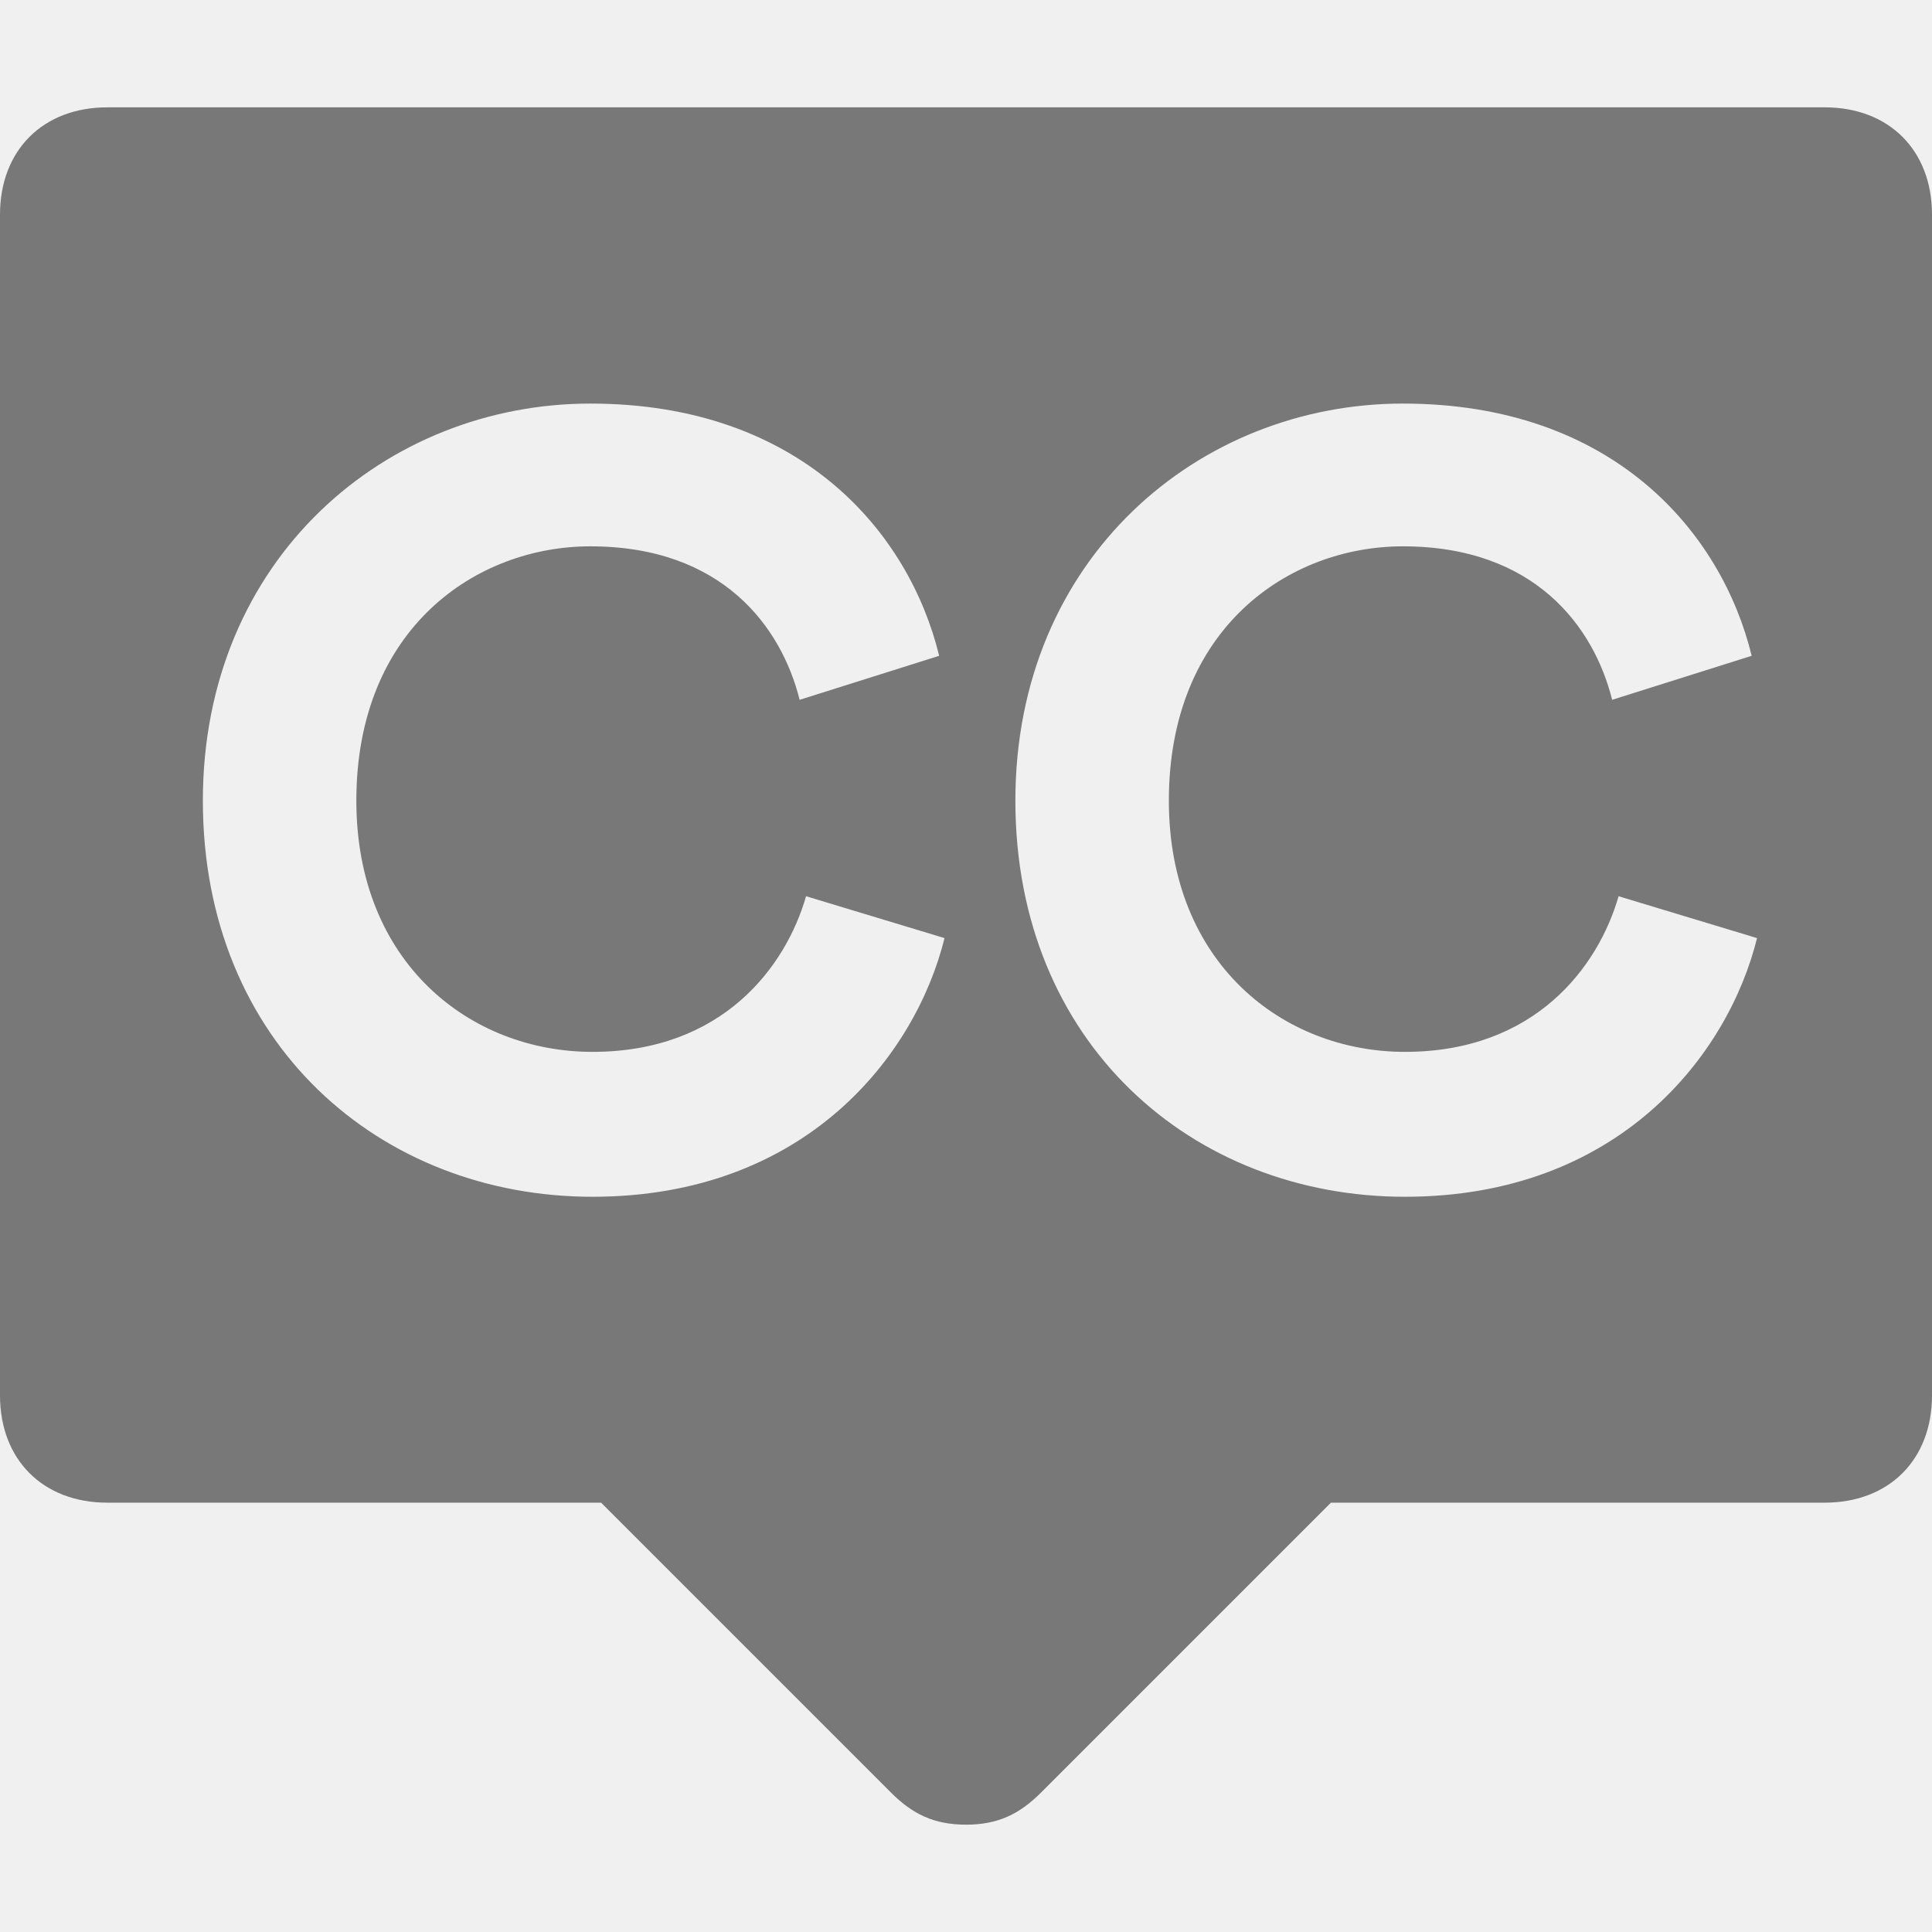
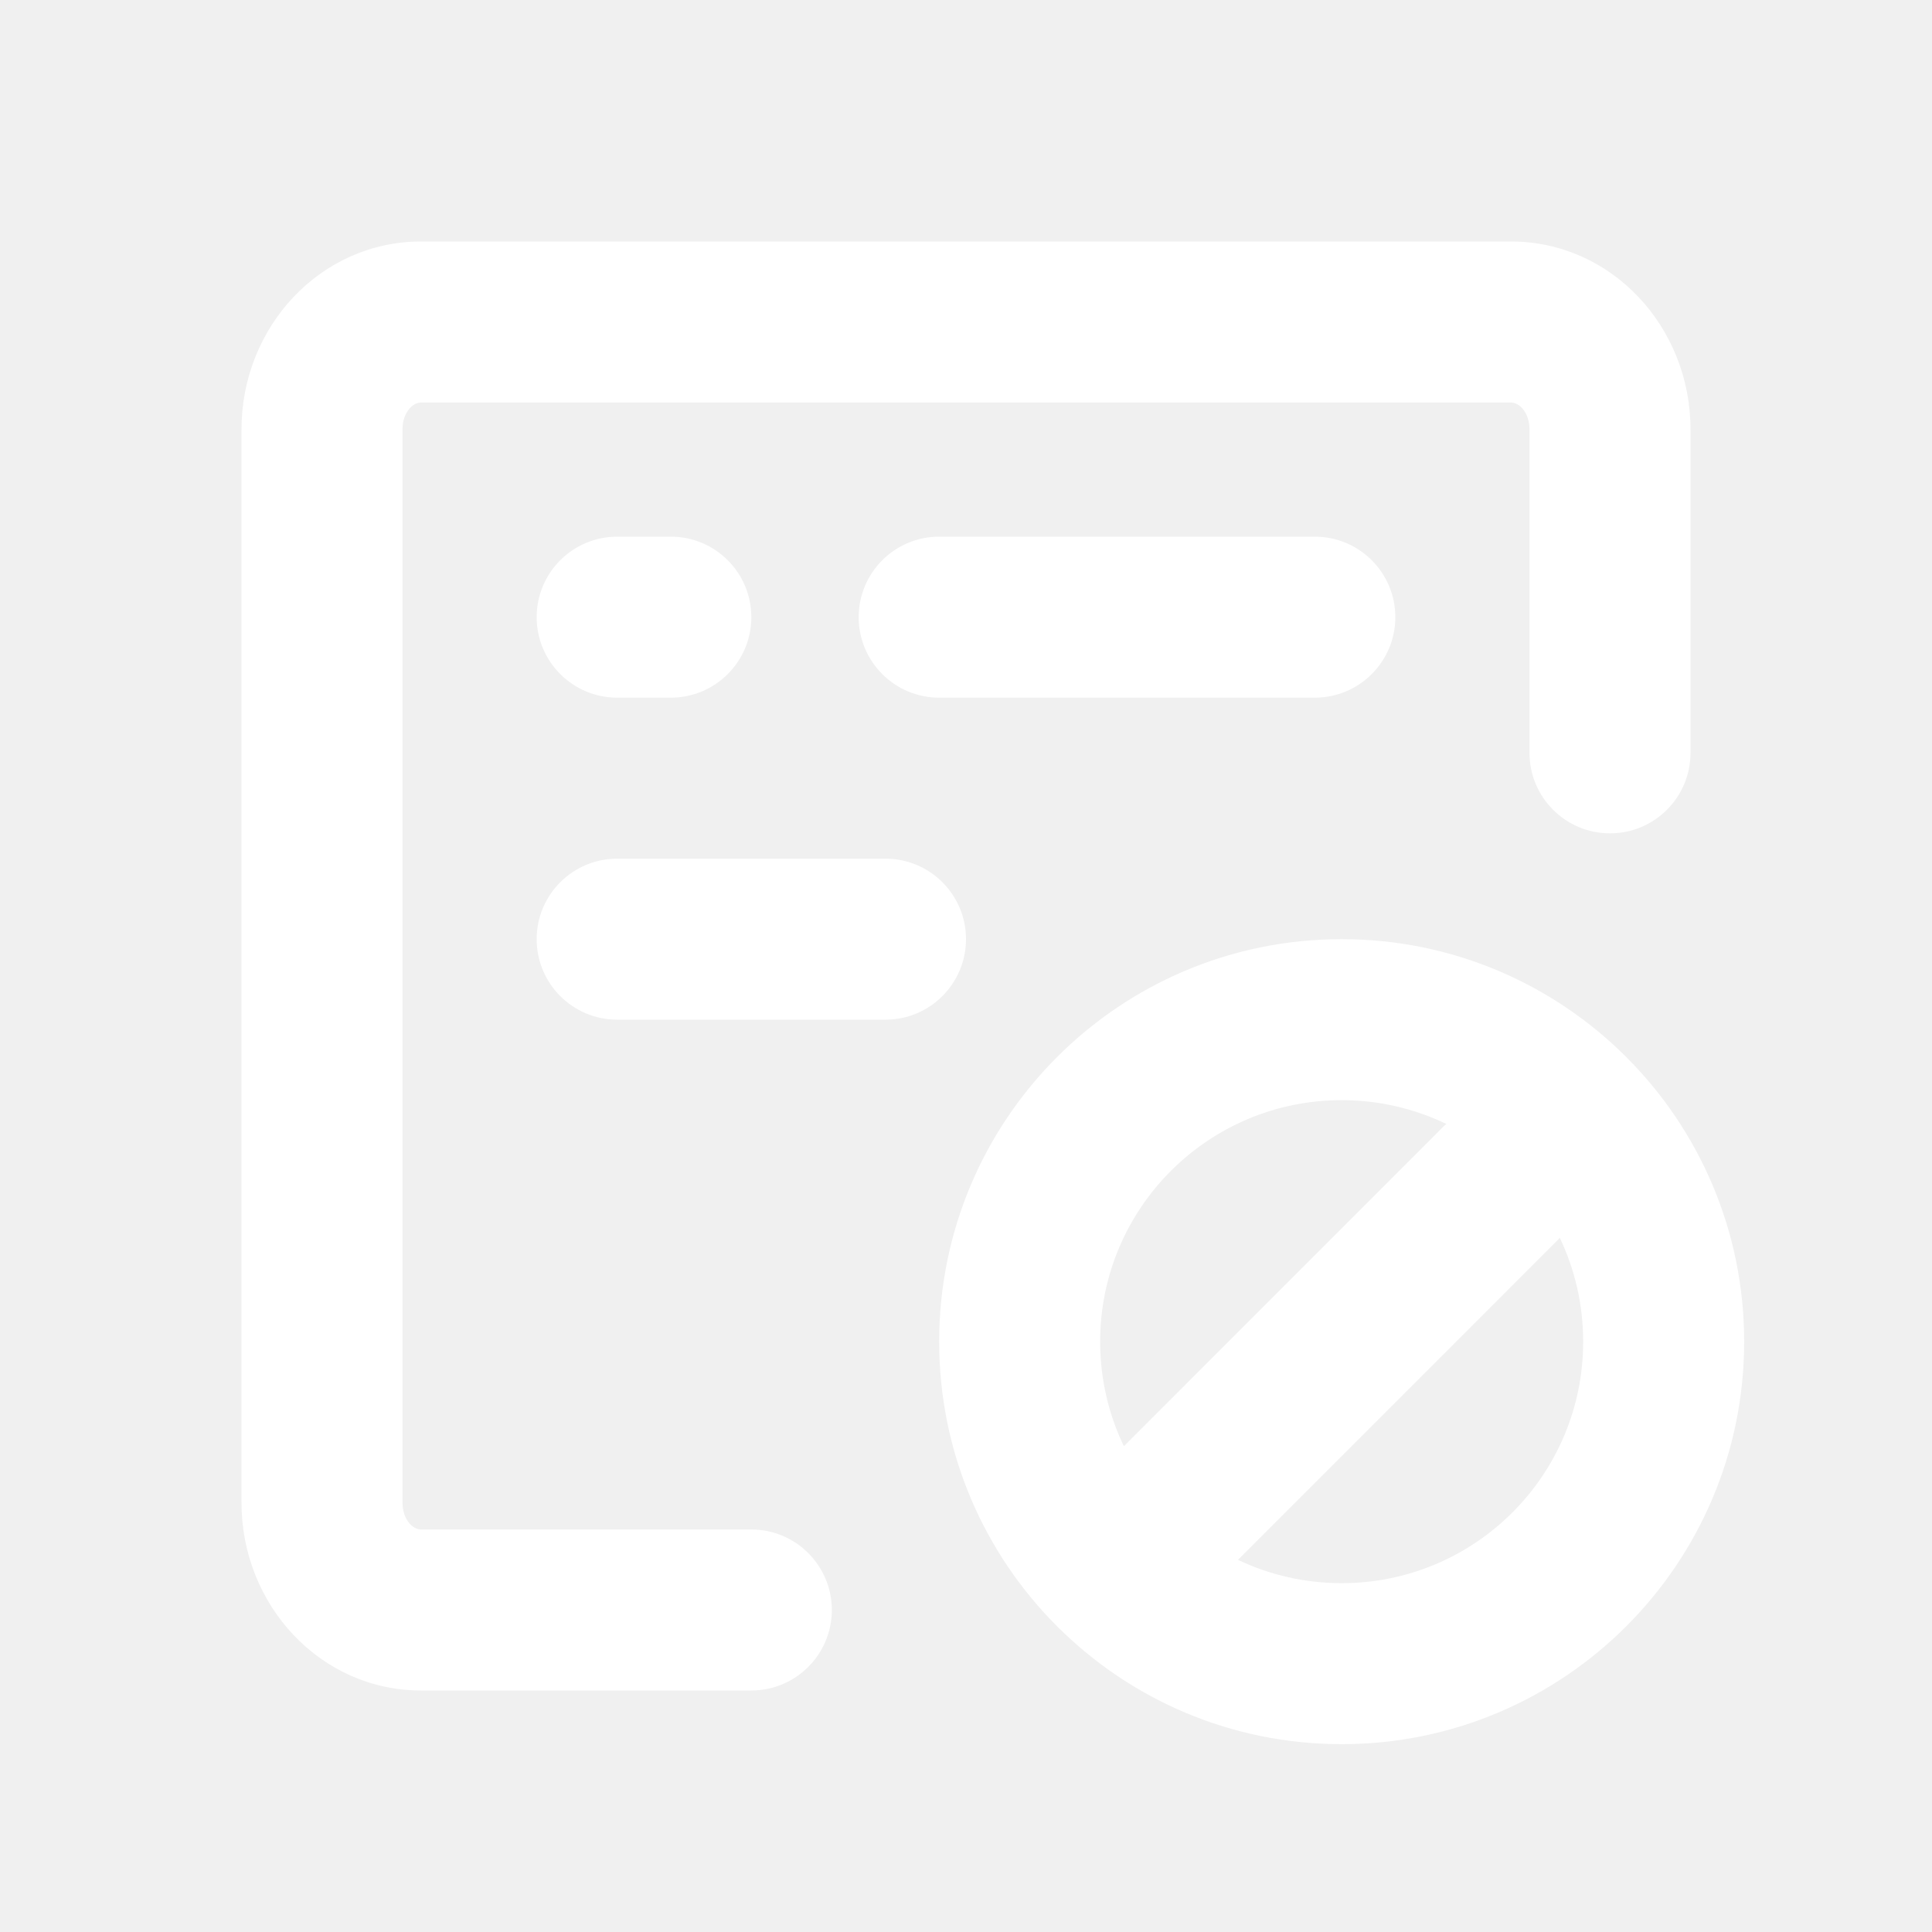
- <svg xmlns="http://www.w3.org/2000/svg" width="18px" height="18px" viewBox="0 0 18 18">
-   <g fill-rule="evenodd" fill-opacity="0.5">
-     <path d="M1,1 C0.4,1 0,1.4 0,2 L0,13 C0,13.6 0.4,14 1,14 L5.6,14 L8.3,16.7 C8.5,16.9 8.7,17 9,17 C9.3,17 9.5,16.9 9.7,16.7 L12.4,14 L17,14 C17.6,14 18,13.6 18,13 L18,2 C18,1.4 17.6,1 17,1 L1,1 Z M5.52,11.15 C7.51,11.15 8.53,9.83 8.8,8.74 L7.51,8.35 C7.32,9.01 6.73,9.8 5.52,9.8 C4.38,9.8 3.32,8.97 3.32,7.46 C3.32,5.85 4.44,5.09 5.5,5.09 C6.73,5.09 7.28,5.84 7.45,6.52 L8.75,6.11 C8.47,4.96 7.46,3.76 5.5,3.76 C3.6,3.76 1.89,5.2 1.89,7.46 C1.89,9.72 3.54,11.15 5.52,11.15 Z M13.09,11.15 C15.08,11.15 16.1,9.83 16.37,8.74 L15.08,8.35 C14.89,9.01 14.3,9.8 13.09,9.8 C11.95,9.8 10.89,8.97 10.89,7.46 C10.89,5.85 12.01,5.09 13.07,5.09 C14.3,5.09 14.85,5.84 15.02,6.52 L16.32,6.11 C16.04,4.96 15.03,3.76 13.07,3.76 C11.17,3.76 9.46,5.2 9.46,7.46 C9.46,9.72 11.11,11.15 13.09,11.15 Z" />
+ <svg xmlns="http://www.w3.org/2000/svg" width="18px" height="18px" viewBox="0 0 18 18" version="1.1">
+   <g id="0430需求" stroke="none" stroke-width="1" fill="none" fill-rule="evenodd">
+     <g id="1、视频播放器" transform="translate(-140, -791)">
+       <g id="plyr-captions-off" transform="translate(140, 791)">
+         <rect id="矩形备份-2" fill-opacity="0" fill="#D8D8D8" x="0" y="0" width="18" height="18" />
+         <path d="M12.5,8.75 C14.571,8.75 16.25,10.429 16.25,12.5 C16.25,14.571 14.571,16.25 12.5,16.25 C10.429,16.25 8.75,14.571 8.75,12.5 C8.75,10.429 10.429,8.75 12.5,8.75 Z M14.077,2.25 C15.015,2.25 15.75,3.046 15.75,4 L15.75,7.014 C15.75,7.429 15.414,7.764 15,7.764 C14.586,7.764 14.25,7.429 14.25,7.014 L14.25,4 C14.25,3.849 14.159,3.75 14.077,3.75 L3.923,3.75 C3.841,3.75 3.75,3.849 3.75,4 L3.75,14 C3.75,14.151 3.841,14.25 3.923,14.25 L7,14.25 C7.414,14.25 7.75,14.586 7.75,15 C7.75,15.414 7.414,15.75 7,15.75 L3.923,15.75 C2.985,15.75 2.25,14.954 2.25,14 L2.25,4 C2.25,3.046 2.985,2.25 3.923,2.25 L14.077,2.25 Z M14.532,11.532 L14.518,11.548 L11.534,14.533 C11.827,14.672 12.154,14.75 12.5,14.75 C13.743,14.75 14.75,13.743 14.75,12.5 C14.75,12.154 14.672,11.825 14.532,11.532 Z M12.5,10.25 C11.257,10.25 10.25,11.257 10.25,12.5 C10.25,12.849 10.329,13.179 10.471,13.474 L13.457,10.487 L13.476,10.472 C13.181,10.33 12.85,10.25 12.5,10.25 Z M8.25,8 C8.664,8 9,8.336 9,8.75 C9,9.164 8.664,9.5 8.25,9.5 L5.75,9.5 C5.336,9.5 5,9.164 5,8.75 C5,8.336 5.336,8 5.75,8 L8.25,8 Z M6.25,5 C6.664,5 7,5.336 7,5.75 C7,6.164 6.664,6.5 6.25,6.5 L5.75,6.5 C5.336,6.5 5,6.164 5,5.75 C5,5.336 5.336,5 5.75,5 L6.25,5 Z M12.25,5 C12.664,5 13,5.336 13,5.75 C13,6.164 12.664,6.5 12.25,6.5 L8.75,6.5 C8.336,6.5 8,6.164 8,5.75 C8,5.336 8.336,5 8.75,5 L12.25,5 Z" id="形状结合" fill="#FFFFFF" fill-rule="nonzero" />
+       </g>
+     </g>
  </g>
</svg>
